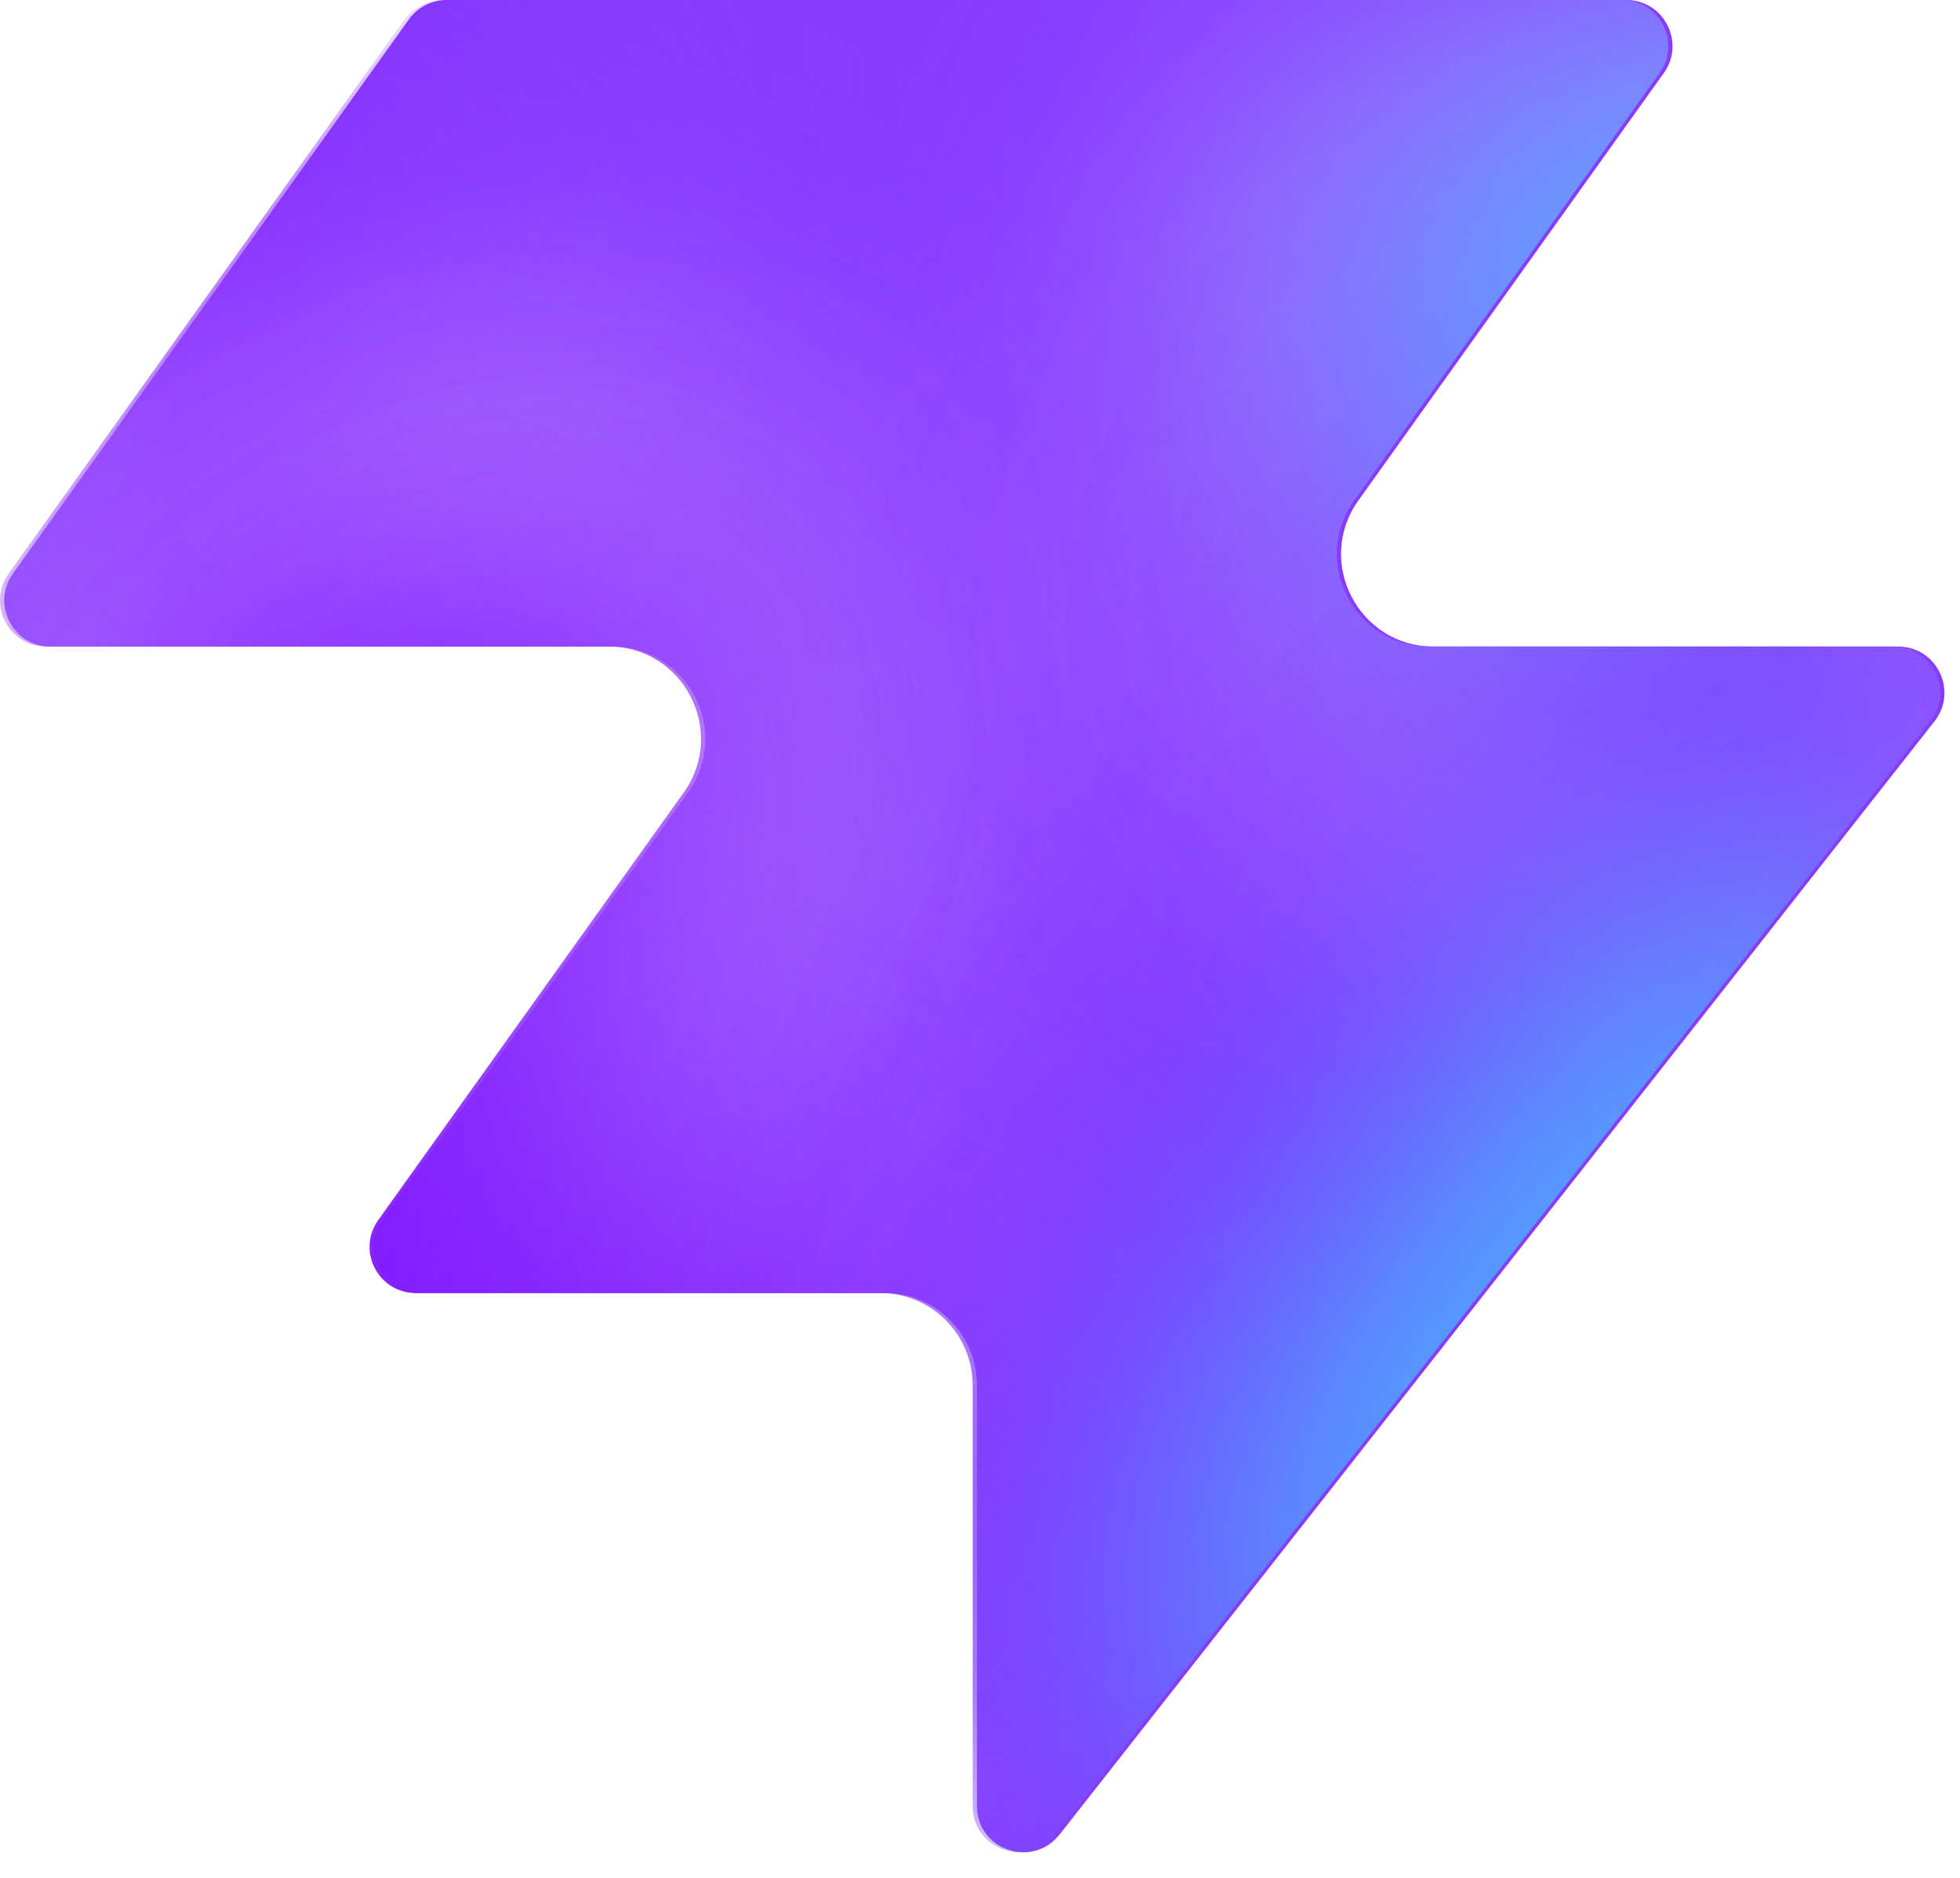
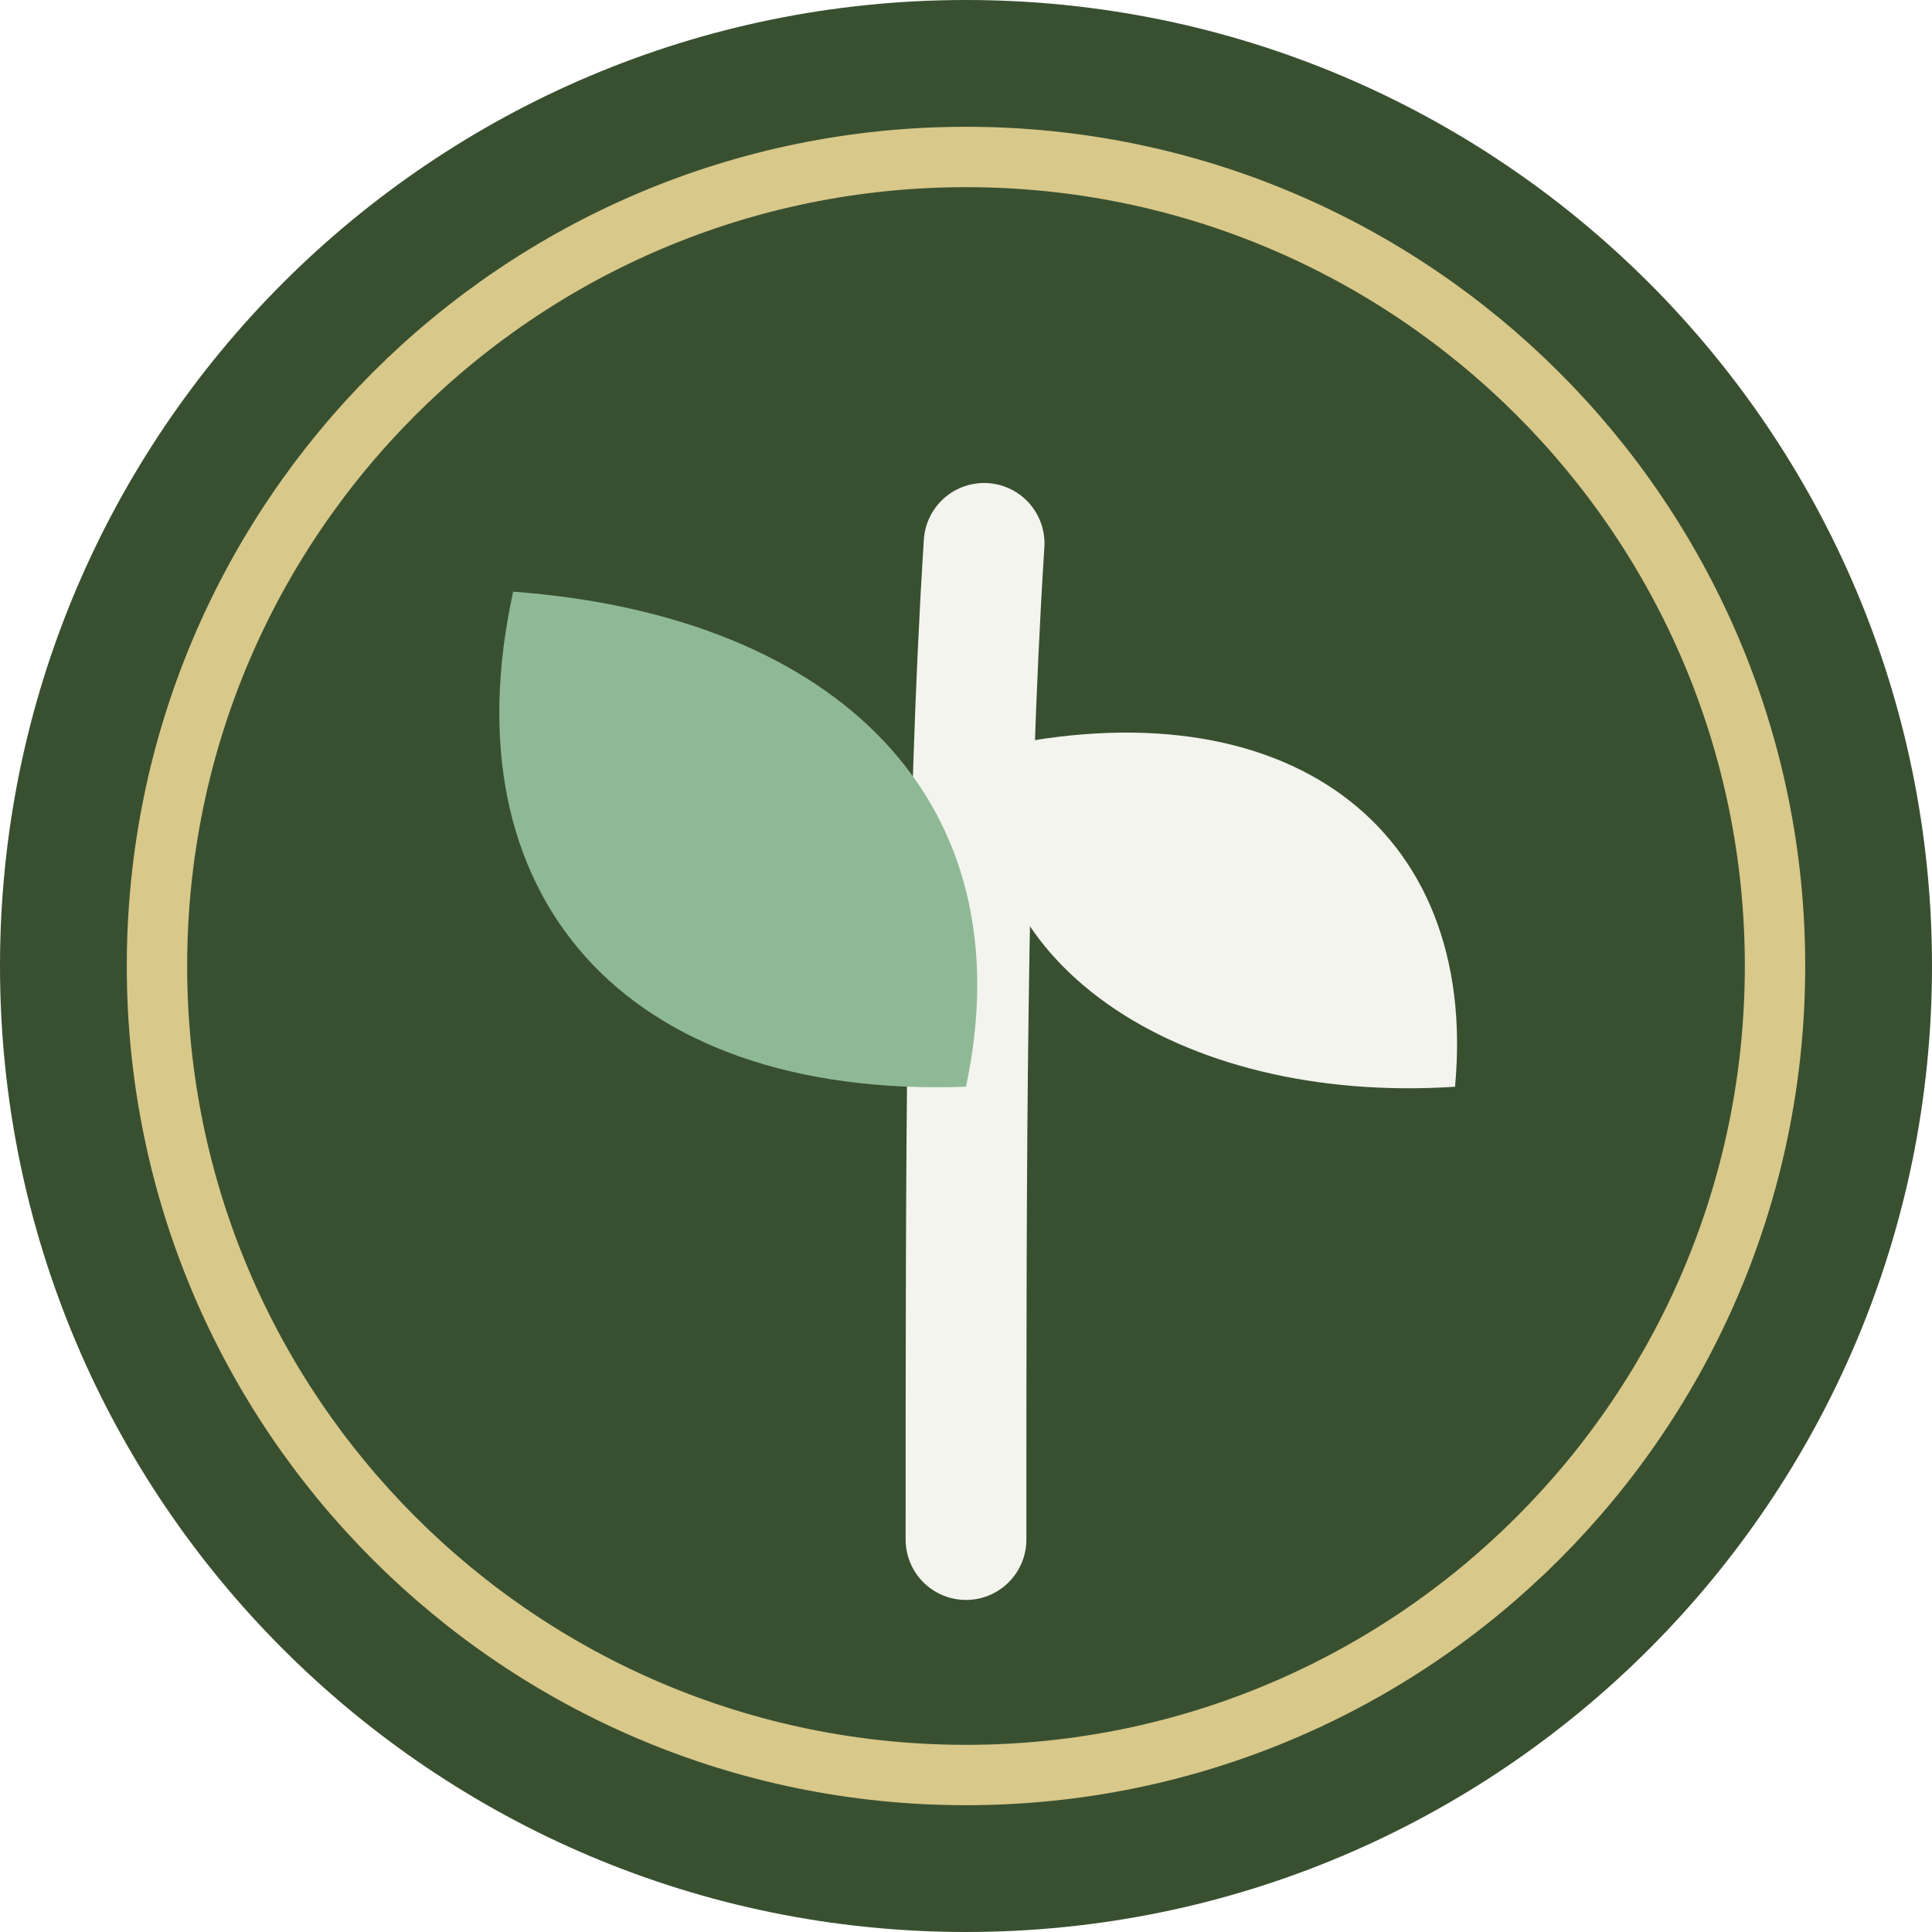
- <svg xmlns="http://www.w3.org/2000/svg" width="48" height="46" fill="none" viewBox="0 0 48 46">
-   <path fill="#863bff" d="M25.946 44.938c-.664.845-2.021.375-2.021-.698V33.937a2.26 2.26 0 0 0-2.262-2.262H10.287c-.92 0-1.456-1.04-.92-1.788l7.48-10.471c1.07-1.497 0-3.578-1.842-3.578H1.237c-.92 0-1.456-1.04-.92-1.788L10.013.474c.214-.297.556-.474.92-.474h28.894c.92 0 1.456 1.04.92 1.788l-7.48 10.471c-1.07 1.498 0 3.579 1.842 3.579h11.377c.943 0 1.473 1.088.89 1.83L25.947 44.94z" style="fill:#863bff;fill:color(display-p3 .525 .23 1);fill-opacity:1" />
-   <mask id="a" width="48" height="46" x="0" y="0" maskUnits="userSpaceOnUse" style="mask-type:alpha">
-     <path fill="#000" d="M25.842 44.938c-.664.844-2.021.375-2.021-.698V33.937a2.26 2.26 0 0 0-2.262-2.262H10.183c-.92 0-1.456-1.04-.92-1.788l7.48-10.471c1.07-1.498 0-3.579-1.842-3.579H1.133c-.92 0-1.456-1.04-.92-1.787L9.91.473c.214-.297.556-.474.92-.474h28.894c.92 0 1.456 1.04.92 1.788l-7.48 10.471c-1.07 1.498 0 3.578 1.842 3.578h11.377c.943 0 1.473 1.088.89 1.832L25.843 44.94z" style="fill:#000;fill-opacity:1" />
-   </mask>
-   <g mask="url(#a)">
-     <g filter="url(#b)">
-       <ellipse cx="5.508" cy="14.704" fill="#ede6ff" rx="5.508" ry="14.704" style="fill:#ede6ff;fill:color(display-p3 .927 .903 1);fill-opacity:1" transform="matrix(.00324 1 1 -.00324 -4.47 31.516)" />
-     </g>
-     <g filter="url(#c)">
-       <ellipse cx="10.399" cy="29.851" fill="#ede6ff" rx="10.399" ry="29.851" style="fill:#ede6ff;fill:color(display-p3 .927 .903 1);fill-opacity:1" transform="matrix(.00324 1 1 -.00324 -39.328 7.883)" />
-     </g>
-     <g filter="url(#d)">
-       <ellipse cx="5.508" cy="30.487" fill="#7e14ff" rx="5.508" ry="30.487" style="fill:#7e14ff;fill:color(display-p3 .492 .077 1);fill-opacity:1" transform="rotate(89.814 -25.913 -14.639)scale(1 -1)" />
-     </g>
-     <g filter="url(#e)">
-       <ellipse cx="5.508" cy="30.599" fill="#7e14ff" rx="5.508" ry="30.599" style="fill:#7e14ff;fill:color(display-p3 .492 .077 1);fill-opacity:1" transform="rotate(89.814 -32.644 -3.334)scale(1 -1)" />
-     </g>
-     <g filter="url(#f)">
-       <ellipse cx="5.508" cy="30.599" fill="#7e14ff" rx="5.508" ry="30.599" style="fill:#7e14ff;fill:color(display-p3 .492 .077 1);fill-opacity:1" transform="matrix(.00324 1 1 -.00324 -34.34 30.47)" />
-     </g>
-     <g filter="url(#g)">
-       <ellipse cx="14.072" cy="22.078" fill="#ede6ff" rx="14.072" ry="22.078" style="fill:#ede6ff;fill:color(display-p3 .927 .903 1);fill-opacity:1" transform="rotate(93.35 24.506 48.493)scale(-1 1)" />
-     </g>
-     <g filter="url(#h)">
-       <ellipse cx="3.47" cy="21.501" fill="#7e14ff" rx="3.47" ry="21.501" style="fill:#7e14ff;fill:color(display-p3 .492 .077 1);fill-opacity:1" transform="rotate(89.009 28.708 47.59)scale(-1 1)" />
-     </g>
-     <g filter="url(#i)">
-       <ellipse cx="3.47" cy="21.501" fill="#7e14ff" rx="3.47" ry="21.501" style="fill:#7e14ff;fill:color(display-p3 .492 .077 1);fill-opacity:1" transform="rotate(89.009 28.708 47.59)scale(-1 1)" />
-     </g>
-     <g filter="url(#j)">
-       <ellipse cx=".387" cy="8.972" fill="#7e14ff" rx="4.407" ry="29.108" style="fill:#7e14ff;fill:color(display-p3 .492 .077 1);fill-opacity:1" transform="rotate(39.51 .387 8.972)" />
-     </g>
-     <g filter="url(#k)">
-       <ellipse cx="47.523" cy="-6.092" fill="#7e14ff" rx="4.407" ry="29.108" style="fill:#7e14ff;fill:color(display-p3 .492 .077 1);fill-opacity:1" transform="rotate(37.892 47.523 -6.092)" />
-     </g>
-     <g filter="url(#l)">
-       <ellipse cx="41.412" cy="6.333" fill="#47bfff" rx="5.971" ry="9.665" style="fill:#47bfff;fill:color(display-p3 .28 .748 1);fill-opacity:1" transform="rotate(37.892 41.412 6.333)" />
-     </g>
-     <g filter="url(#m)">
-       <ellipse cx="-1.879" cy="38.332" fill="#7e14ff" rx="4.407" ry="29.108" style="fill:#7e14ff;fill:color(display-p3 .492 .077 1);fill-opacity:1" transform="rotate(37.892 -1.88 38.332)" />
-     </g>
-     <g filter="url(#n)">
-       <ellipse cx="-1.879" cy="38.332" fill="#7e14ff" rx="4.407" ry="29.108" style="fill:#7e14ff;fill:color(display-p3 .492 .077 1);fill-opacity:1" transform="rotate(37.892 -1.88 38.332)" />
-     </g>
-     <g filter="url(#o)">
-       <ellipse cx="35.651" cy="29.907" fill="#7e14ff" rx="4.407" ry="29.108" style="fill:#7e14ff;fill:color(display-p3 .492 .077 1);fill-opacity:1" transform="rotate(37.892 35.651 29.907)" />
-     </g>
-     <g filter="url(#p)">
-       <ellipse cx="38.418" cy="32.4" fill="#47bfff" rx="5.971" ry="15.297" style="fill:#47bfff;fill:color(display-p3 .28 .748 1);fill-opacity:1" transform="rotate(37.892 38.418 32.4)" />
-     </g>
-   </g>
-   <defs>
-     <filter id="b" width="60.045" height="41.654" x="-19.77" y="16.149" color-interpolation-filters="sRGB" filterUnits="userSpaceOnUse">
-       <feFlood flood-opacity="0" result="BackgroundImageFix" />
-       <feBlend in="SourceGraphic" in2="BackgroundImageFix" result="shape" />
-       <feGaussianBlur result="effect1_foregroundBlur_2002_17158" stdDeviation="7.659" />
-     </filter>
-     <filter id="c" width="90.34" height="51.437" x="-54.613" y="-7.533" color-interpolation-filters="sRGB" filterUnits="userSpaceOnUse">
-       <feFlood flood-opacity="0" result="BackgroundImageFix" />
-       <feBlend in="SourceGraphic" in2="BackgroundImageFix" result="shape" />
-       <feGaussianBlur result="effect1_foregroundBlur_2002_17158" stdDeviation="7.659" />
-     </filter>
-     <filter id="d" width="79.355" height="29.4" x="-49.64" y="2.03" color-interpolation-filters="sRGB" filterUnits="userSpaceOnUse">
-       <feFlood flood-opacity="0" result="BackgroundImageFix" />
-       <feBlend in="SourceGraphic" in2="BackgroundImageFix" result="shape" />
-       <feGaussianBlur result="effect1_foregroundBlur_2002_17158" stdDeviation="4.596" />
-     </filter>
-     <filter id="e" width="79.579" height="29.4" x="-45.045" y="20.029" color-interpolation-filters="sRGB" filterUnits="userSpaceOnUse">
-       <feFlood flood-opacity="0" result="BackgroundImageFix" />
-       <feBlend in="SourceGraphic" in2="BackgroundImageFix" result="shape" />
-       <feGaussianBlur result="effect1_foregroundBlur_2002_17158" stdDeviation="4.596" />
-     </filter>
-     <filter id="f" width="79.579" height="29.4" x="-43.513" y="21.178" color-interpolation-filters="sRGB" filterUnits="userSpaceOnUse">
-       <feFlood flood-opacity="0" result="BackgroundImageFix" />
-       <feBlend in="SourceGraphic" in2="BackgroundImageFix" result="shape" />
-       <feGaussianBlur result="effect1_foregroundBlur_2002_17158" stdDeviation="4.596" />
-     </filter>
-     <filter id="g" width="74.749" height="58.852" x="15.756" y="-17.901" color-interpolation-filters="sRGB" filterUnits="userSpaceOnUse">
-       <feFlood flood-opacity="0" result="BackgroundImageFix" />
-       <feBlend in="SourceGraphic" in2="BackgroundImageFix" result="shape" />
-       <feGaussianBlur result="effect1_foregroundBlur_2002_17158" stdDeviation="7.659" />
-     </filter>
-     <filter id="h" width="61.377" height="25.362" x="23.548" y="2.284" color-interpolation-filters="sRGB" filterUnits="userSpaceOnUse">
-       <feFlood flood-opacity="0" result="BackgroundImageFix" />
-       <feBlend in="SourceGraphic" in2="BackgroundImageFix" result="shape" />
-       <feGaussianBlur result="effect1_foregroundBlur_2002_17158" stdDeviation="4.596" />
-     </filter>
-     <filter id="i" width="61.377" height="25.362" x="23.548" y="2.284" color-interpolation-filters="sRGB" filterUnits="userSpaceOnUse">
-       <feFlood flood-opacity="0" result="BackgroundImageFix" />
-       <feBlend in="SourceGraphic" in2="BackgroundImageFix" result="shape" />
-       <feGaussianBlur result="effect1_foregroundBlur_2002_17158" stdDeviation="4.596" />
-     </filter>
-     <filter id="j" width="56.045" height="63.649" x="-27.636" y="-22.853" color-interpolation-filters="sRGB" filterUnits="userSpaceOnUse">
-       <feFlood flood-opacity="0" result="BackgroundImageFix" />
-       <feBlend in="SourceGraphic" in2="BackgroundImageFix" result="shape" />
-       <feGaussianBlur result="effect1_foregroundBlur_2002_17158" stdDeviation="4.596" />
-     </filter>
-     <filter id="k" width="54.814" height="64.646" x="20.116" y="-38.415" color-interpolation-filters="sRGB" filterUnits="userSpaceOnUse">
-       <feFlood flood-opacity="0" result="BackgroundImageFix" />
-       <feBlend in="SourceGraphic" in2="BackgroundImageFix" result="shape" />
-       <feGaussianBlur result="effect1_foregroundBlur_2002_17158" stdDeviation="4.596" />
-     </filter>
-     <filter id="l" width="33.541" height="35.313" x="24.641" y="-11.323" color-interpolation-filters="sRGB" filterUnits="userSpaceOnUse">
-       <feFlood flood-opacity="0" result="BackgroundImageFix" />
-       <feBlend in="SourceGraphic" in2="BackgroundImageFix" result="shape" />
-       <feGaussianBlur result="effect1_foregroundBlur_2002_17158" stdDeviation="4.596" />
-     </filter>
-     <filter id="m" width="54.814" height="64.646" x="-29.286" y="6.009" color-interpolation-filters="sRGB" filterUnits="userSpaceOnUse">
-       <feFlood flood-opacity="0" result="BackgroundImageFix" />
-       <feBlend in="SourceGraphic" in2="BackgroundImageFix" result="shape" />
-       <feGaussianBlur result="effect1_foregroundBlur_2002_17158" stdDeviation="4.596" />
-     </filter>
-     <filter id="n" width="54.814" height="64.646" x="-29.286" y="6.009" color-interpolation-filters="sRGB" filterUnits="userSpaceOnUse">
-       <feFlood flood-opacity="0" result="BackgroundImageFix" />
-       <feBlend in="SourceGraphic" in2="BackgroundImageFix" result="shape" />
-       <feGaussianBlur result="effect1_foregroundBlur_2002_17158" stdDeviation="4.596" />
-     </filter>
-     <filter id="o" width="54.814" height="64.646" x="8.244" y="-2.416" color-interpolation-filters="sRGB" filterUnits="userSpaceOnUse">
-       <feFlood flood-opacity="0" result="BackgroundImageFix" />
-       <feBlend in="SourceGraphic" in2="BackgroundImageFix" result="shape" />
-       <feGaussianBlur result="effect1_foregroundBlur_2002_17158" stdDeviation="4.596" />
-     </filter>
-     <filter id="p" width="39.409" height="43.623" x="18.713" y="10.588" color-interpolation-filters="sRGB" filterUnits="userSpaceOnUse">
-       <feFlood flood-opacity="0" result="BackgroundImageFix" />
-       <feBlend in="SourceGraphic" in2="BackgroundImageFix" result="shape" />
-       <feGaussianBlur result="effect1_foregroundBlur_2002_17158" stdDeviation="4.596" />
-     </filter>
-   </defs>
+ <svg xmlns="http://www.w3.org/2000/svg" viewBox="0 0 32 32">
+   <circle cx="16" cy="16" r="16" fill="#395030" />
+   <circle cx="16" cy="16" r="13.4" fill="none" stroke="#D8C88A" stroke-width="1" />
+   <path d="M16 25.5 C16 19.3, 16 13.7, 16.3 9" fill="none" stroke="#F3F4EE" stroke-width="2" stroke-linecap="round" />
+   <path d="M16 18 C10.3 18.2, 7.4 14.8, 8.5 9.8 C13.9 10.2, 17 13.3, 16 18 Z" fill="#8FB996" />
+   <path d="M16.4 12.4 C21.3 11.3, 24.5 13.7, 24.1 18 C19.5 18.3, 15.9 15.9, 16.4 12.4 Z" fill="#F3F4EE" />
</svg>
